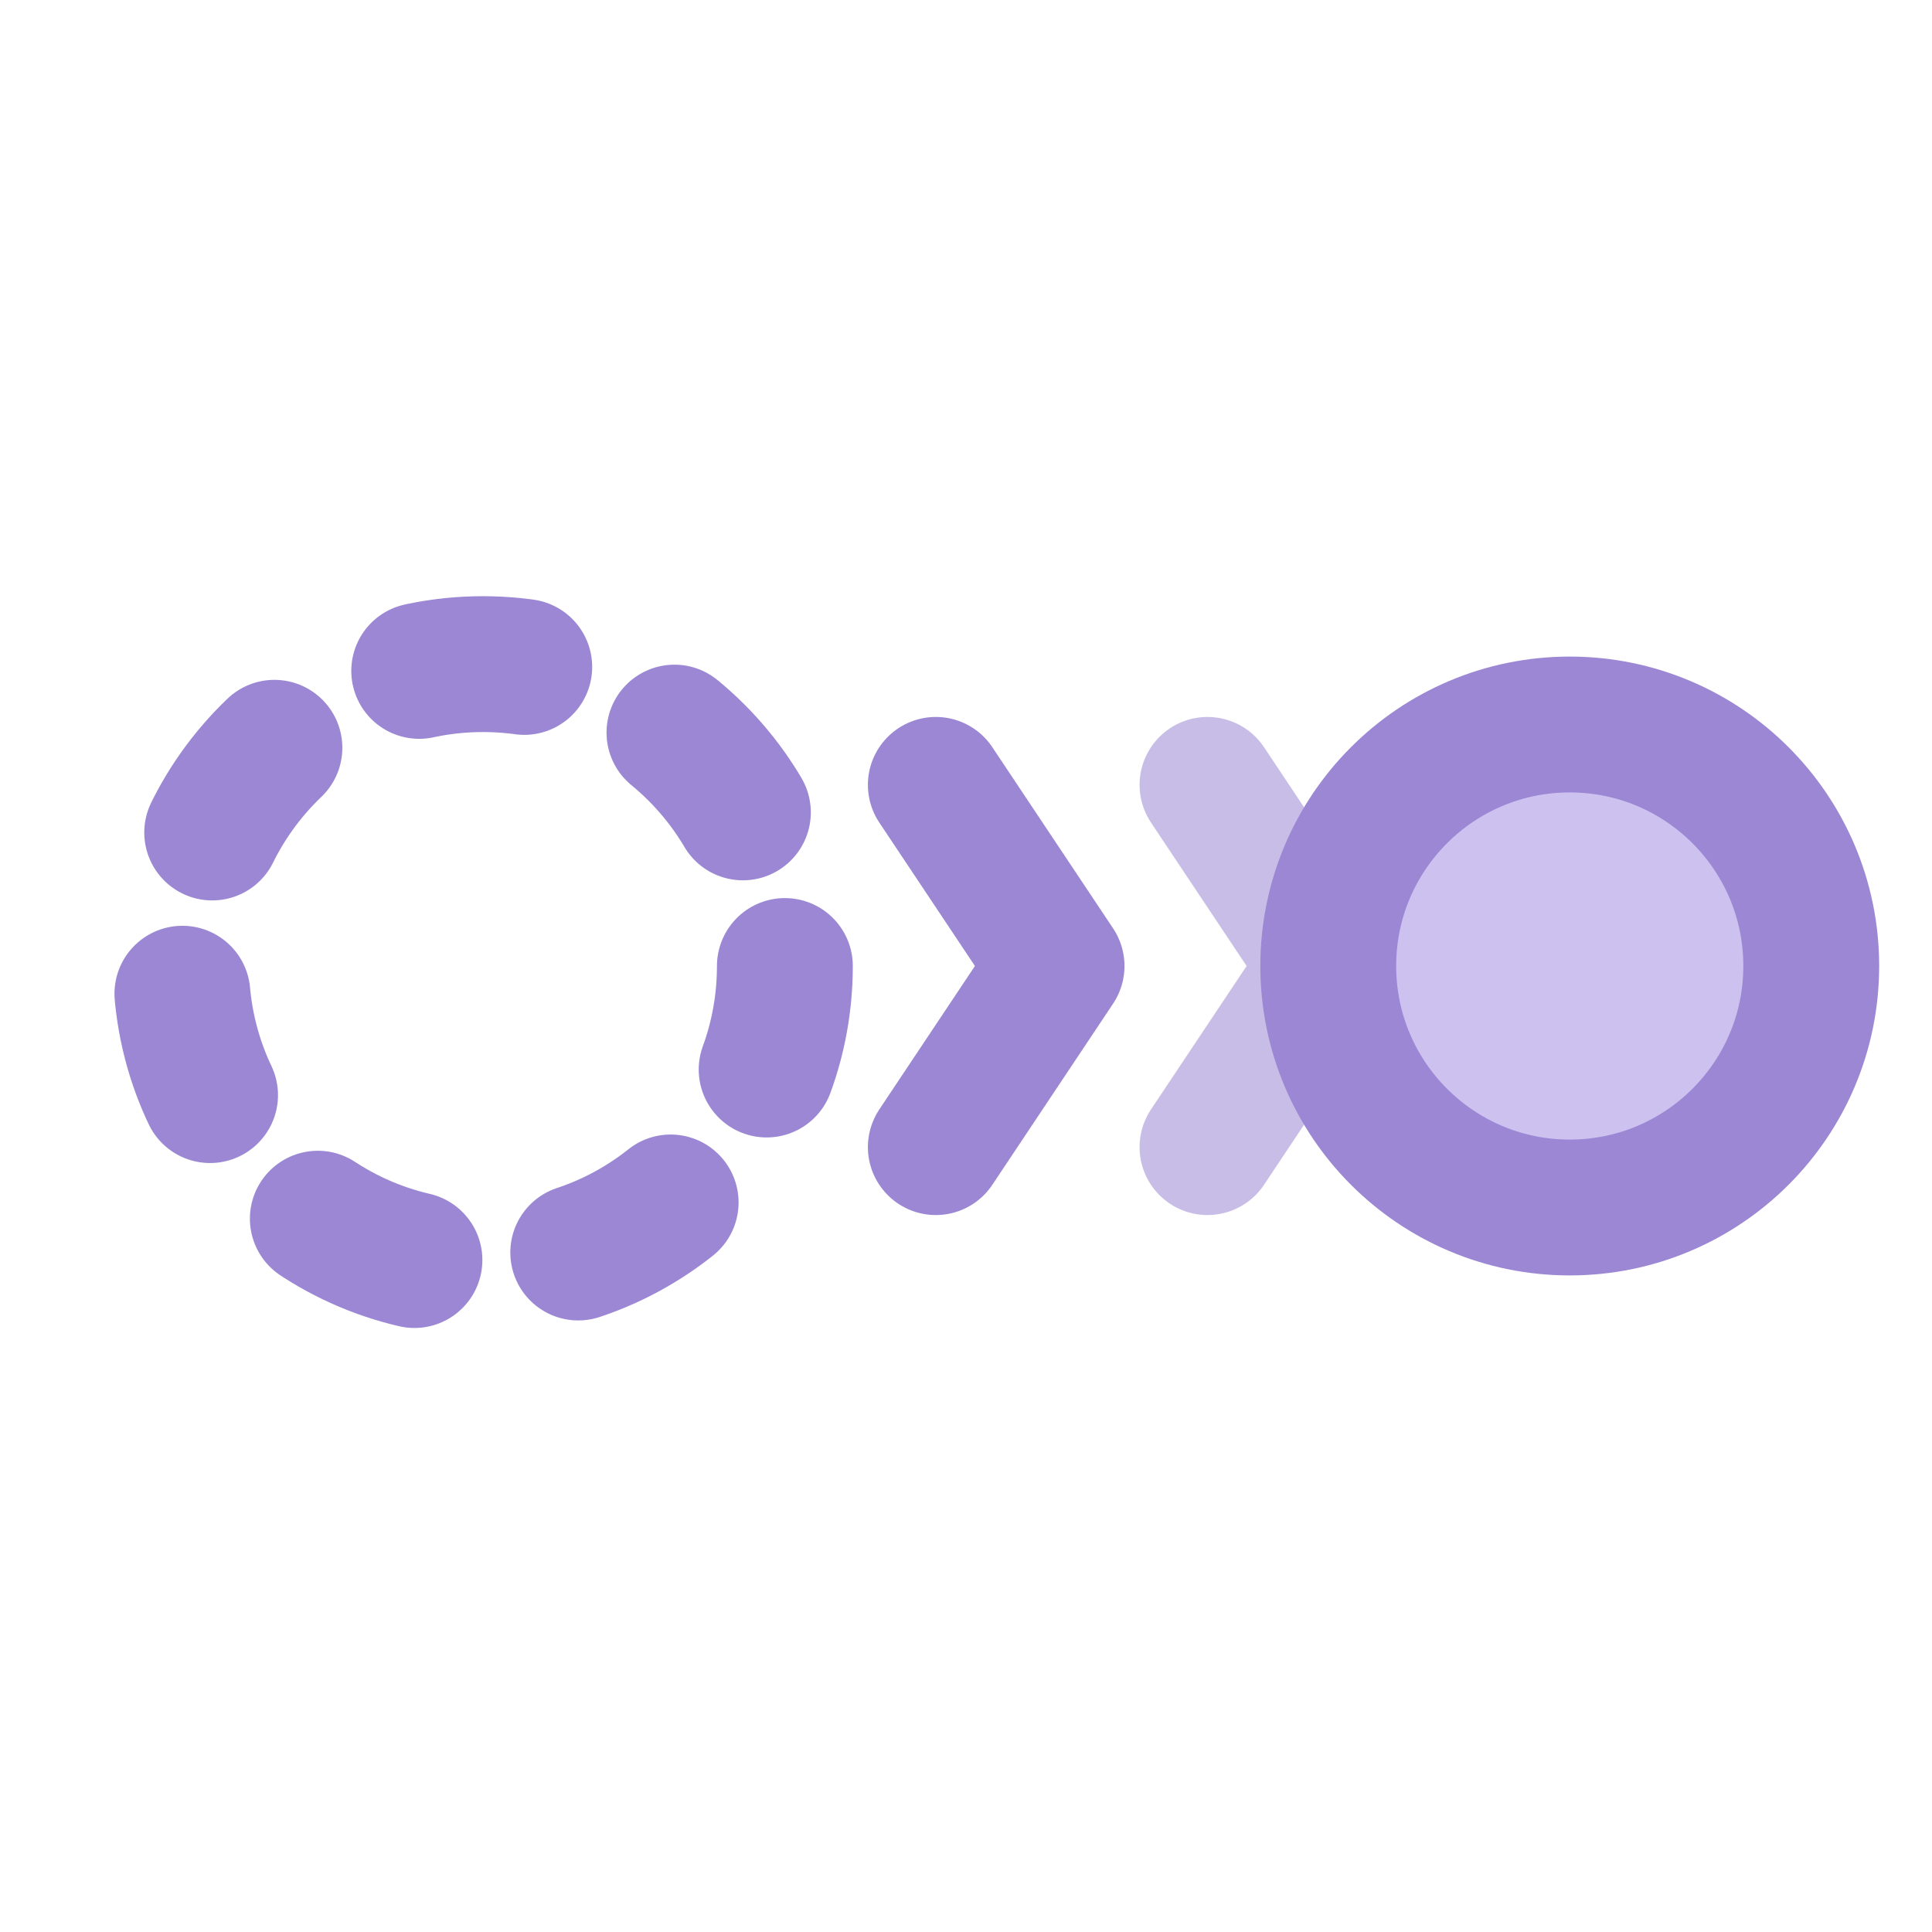
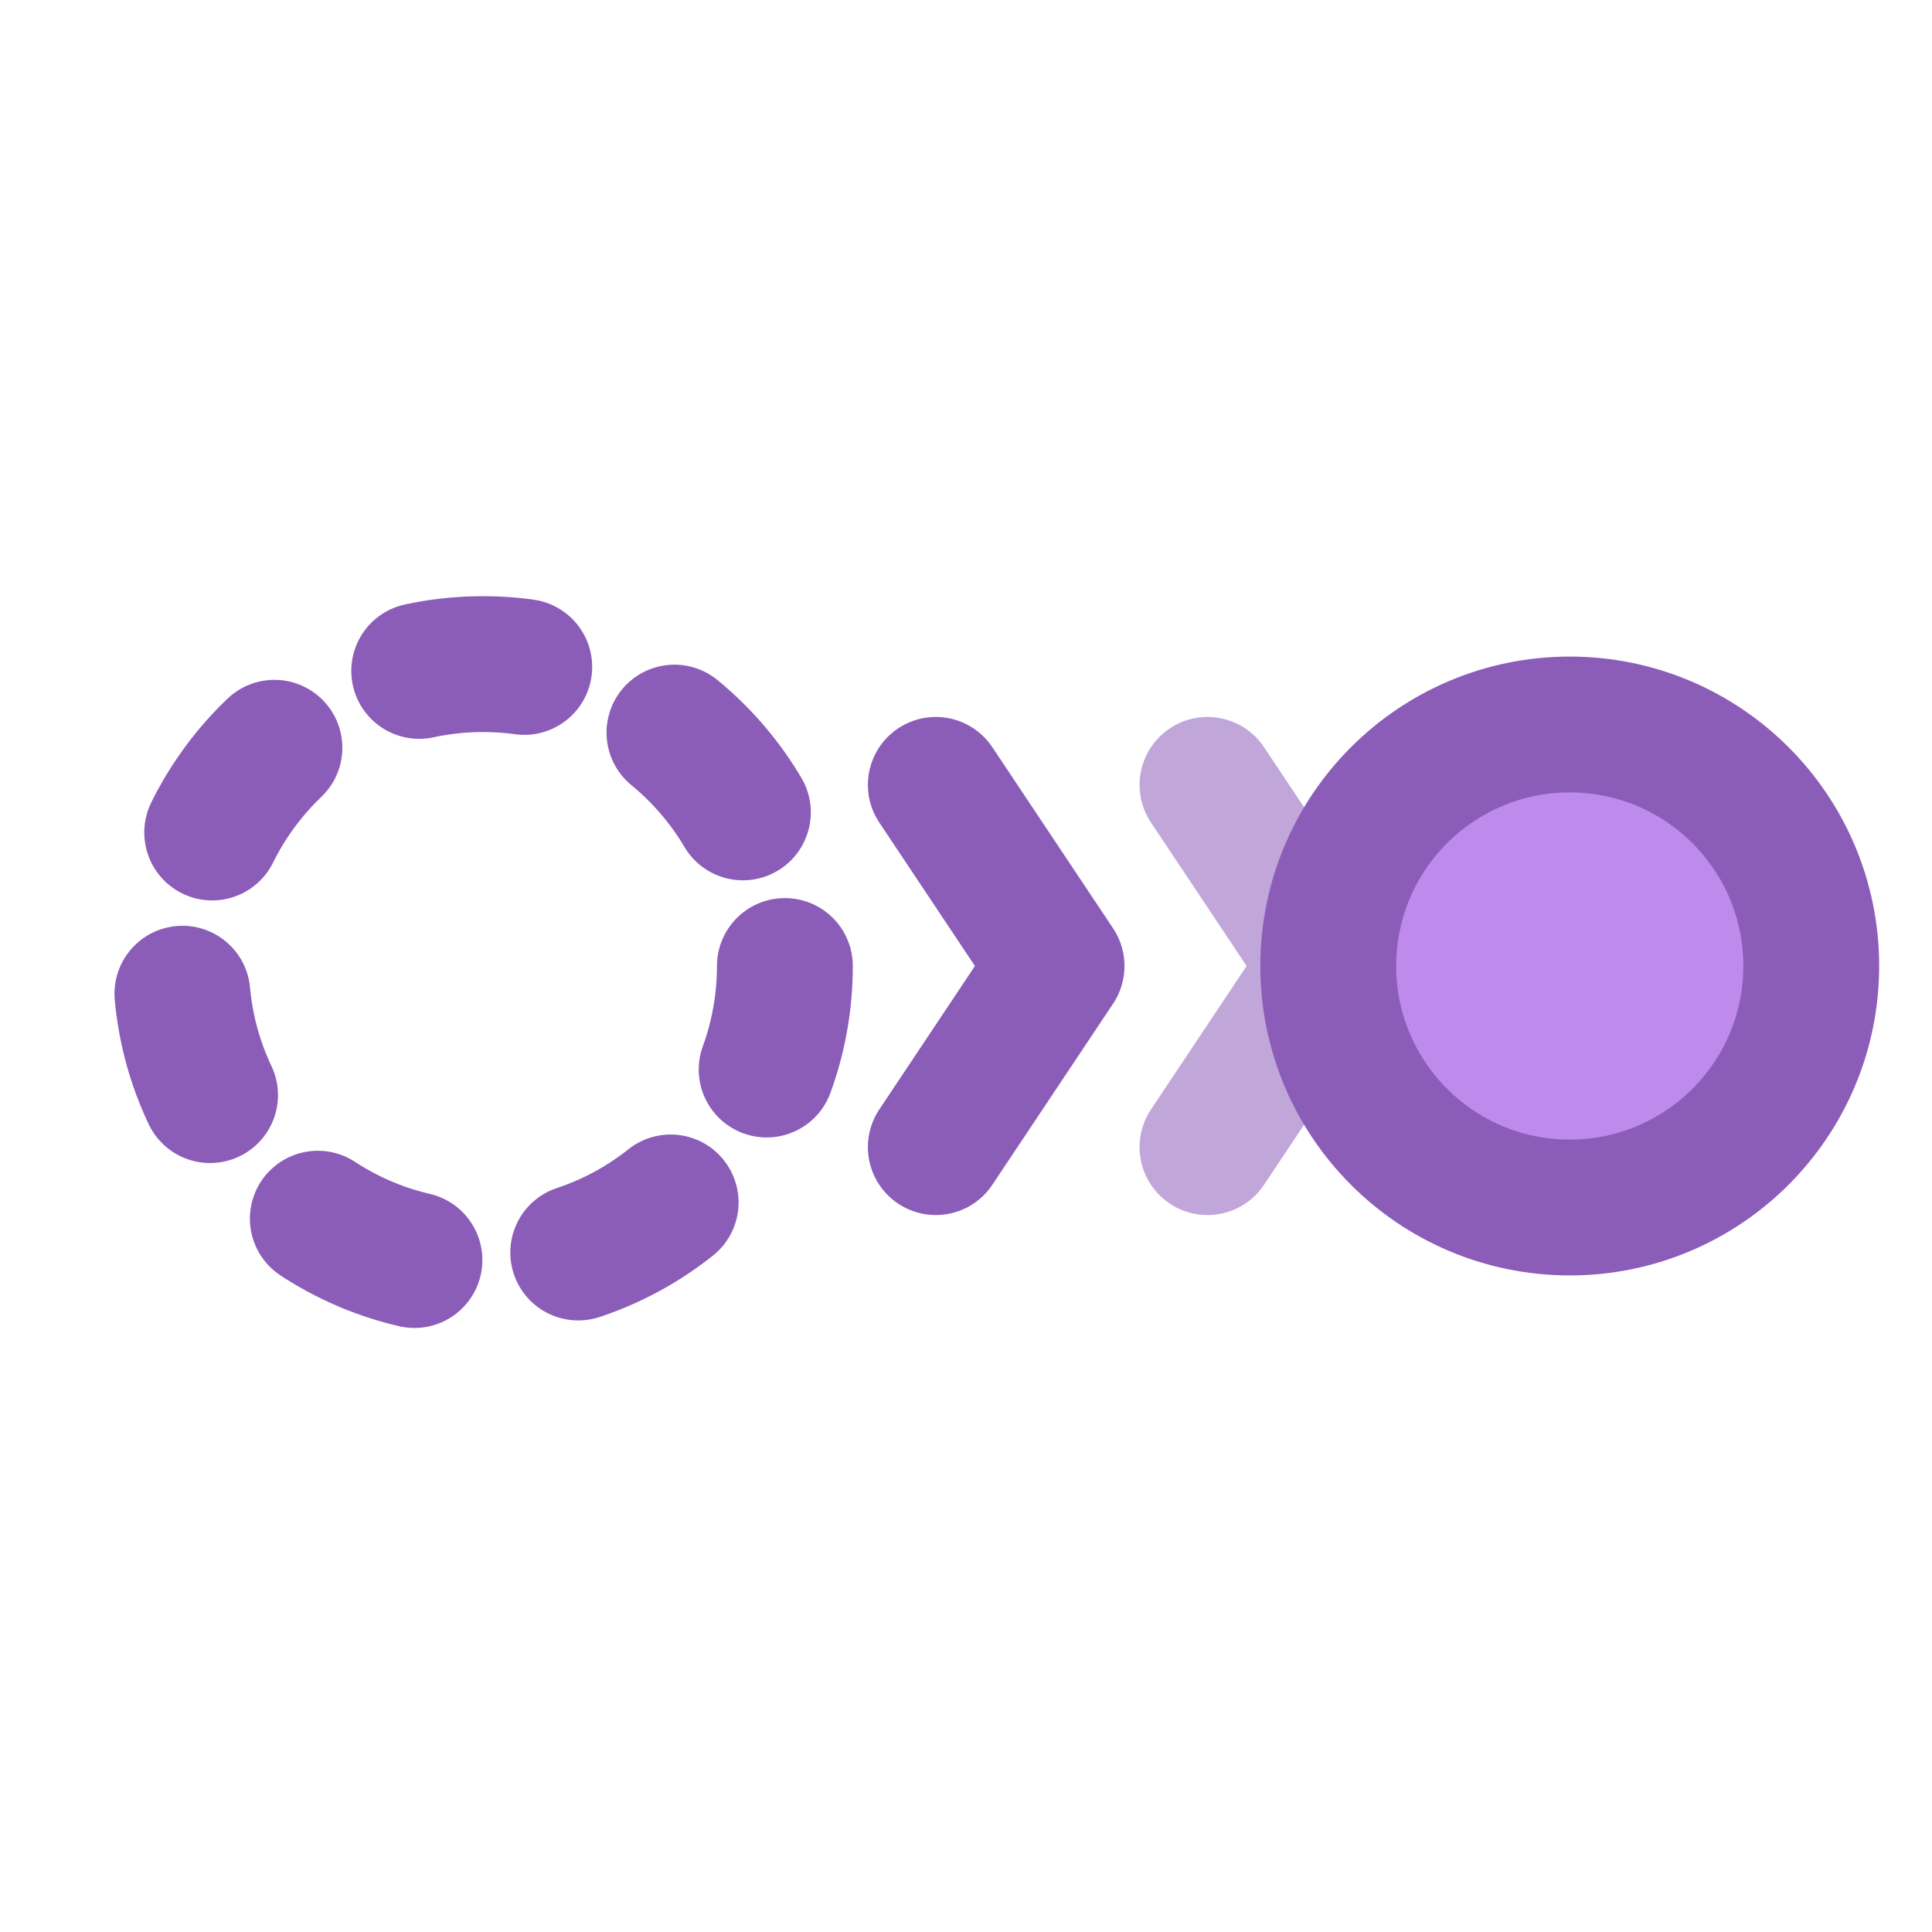
<svg xmlns="http://www.w3.org/2000/svg" viewBox="0 0 128 128" width="128" height="128" role="presentation">
-   <g fill="none" stroke="#9B87D4" stroke-width="9" stroke-linecap="round" stroke-linejoin="round">
+   <g fill="none" stroke="#8C5CB9" stroke-width="9" stroke-linecap="round" stroke-linejoin="round">
    <circle cx="32" cy="64" r="20" stroke-dasharray="7 11" />
    <path d="M62 52 L70 64 L62 76" />
    <path d="M80 52 L88 64 L80 76" opacity="0.55" />
-     <circle cx="104" cy="64" r="16" fill="#CDC1F0" />
+     <circle cx="104" cy="64" r="16" fill="#BE8BEC" />
  </g>
</svg>
